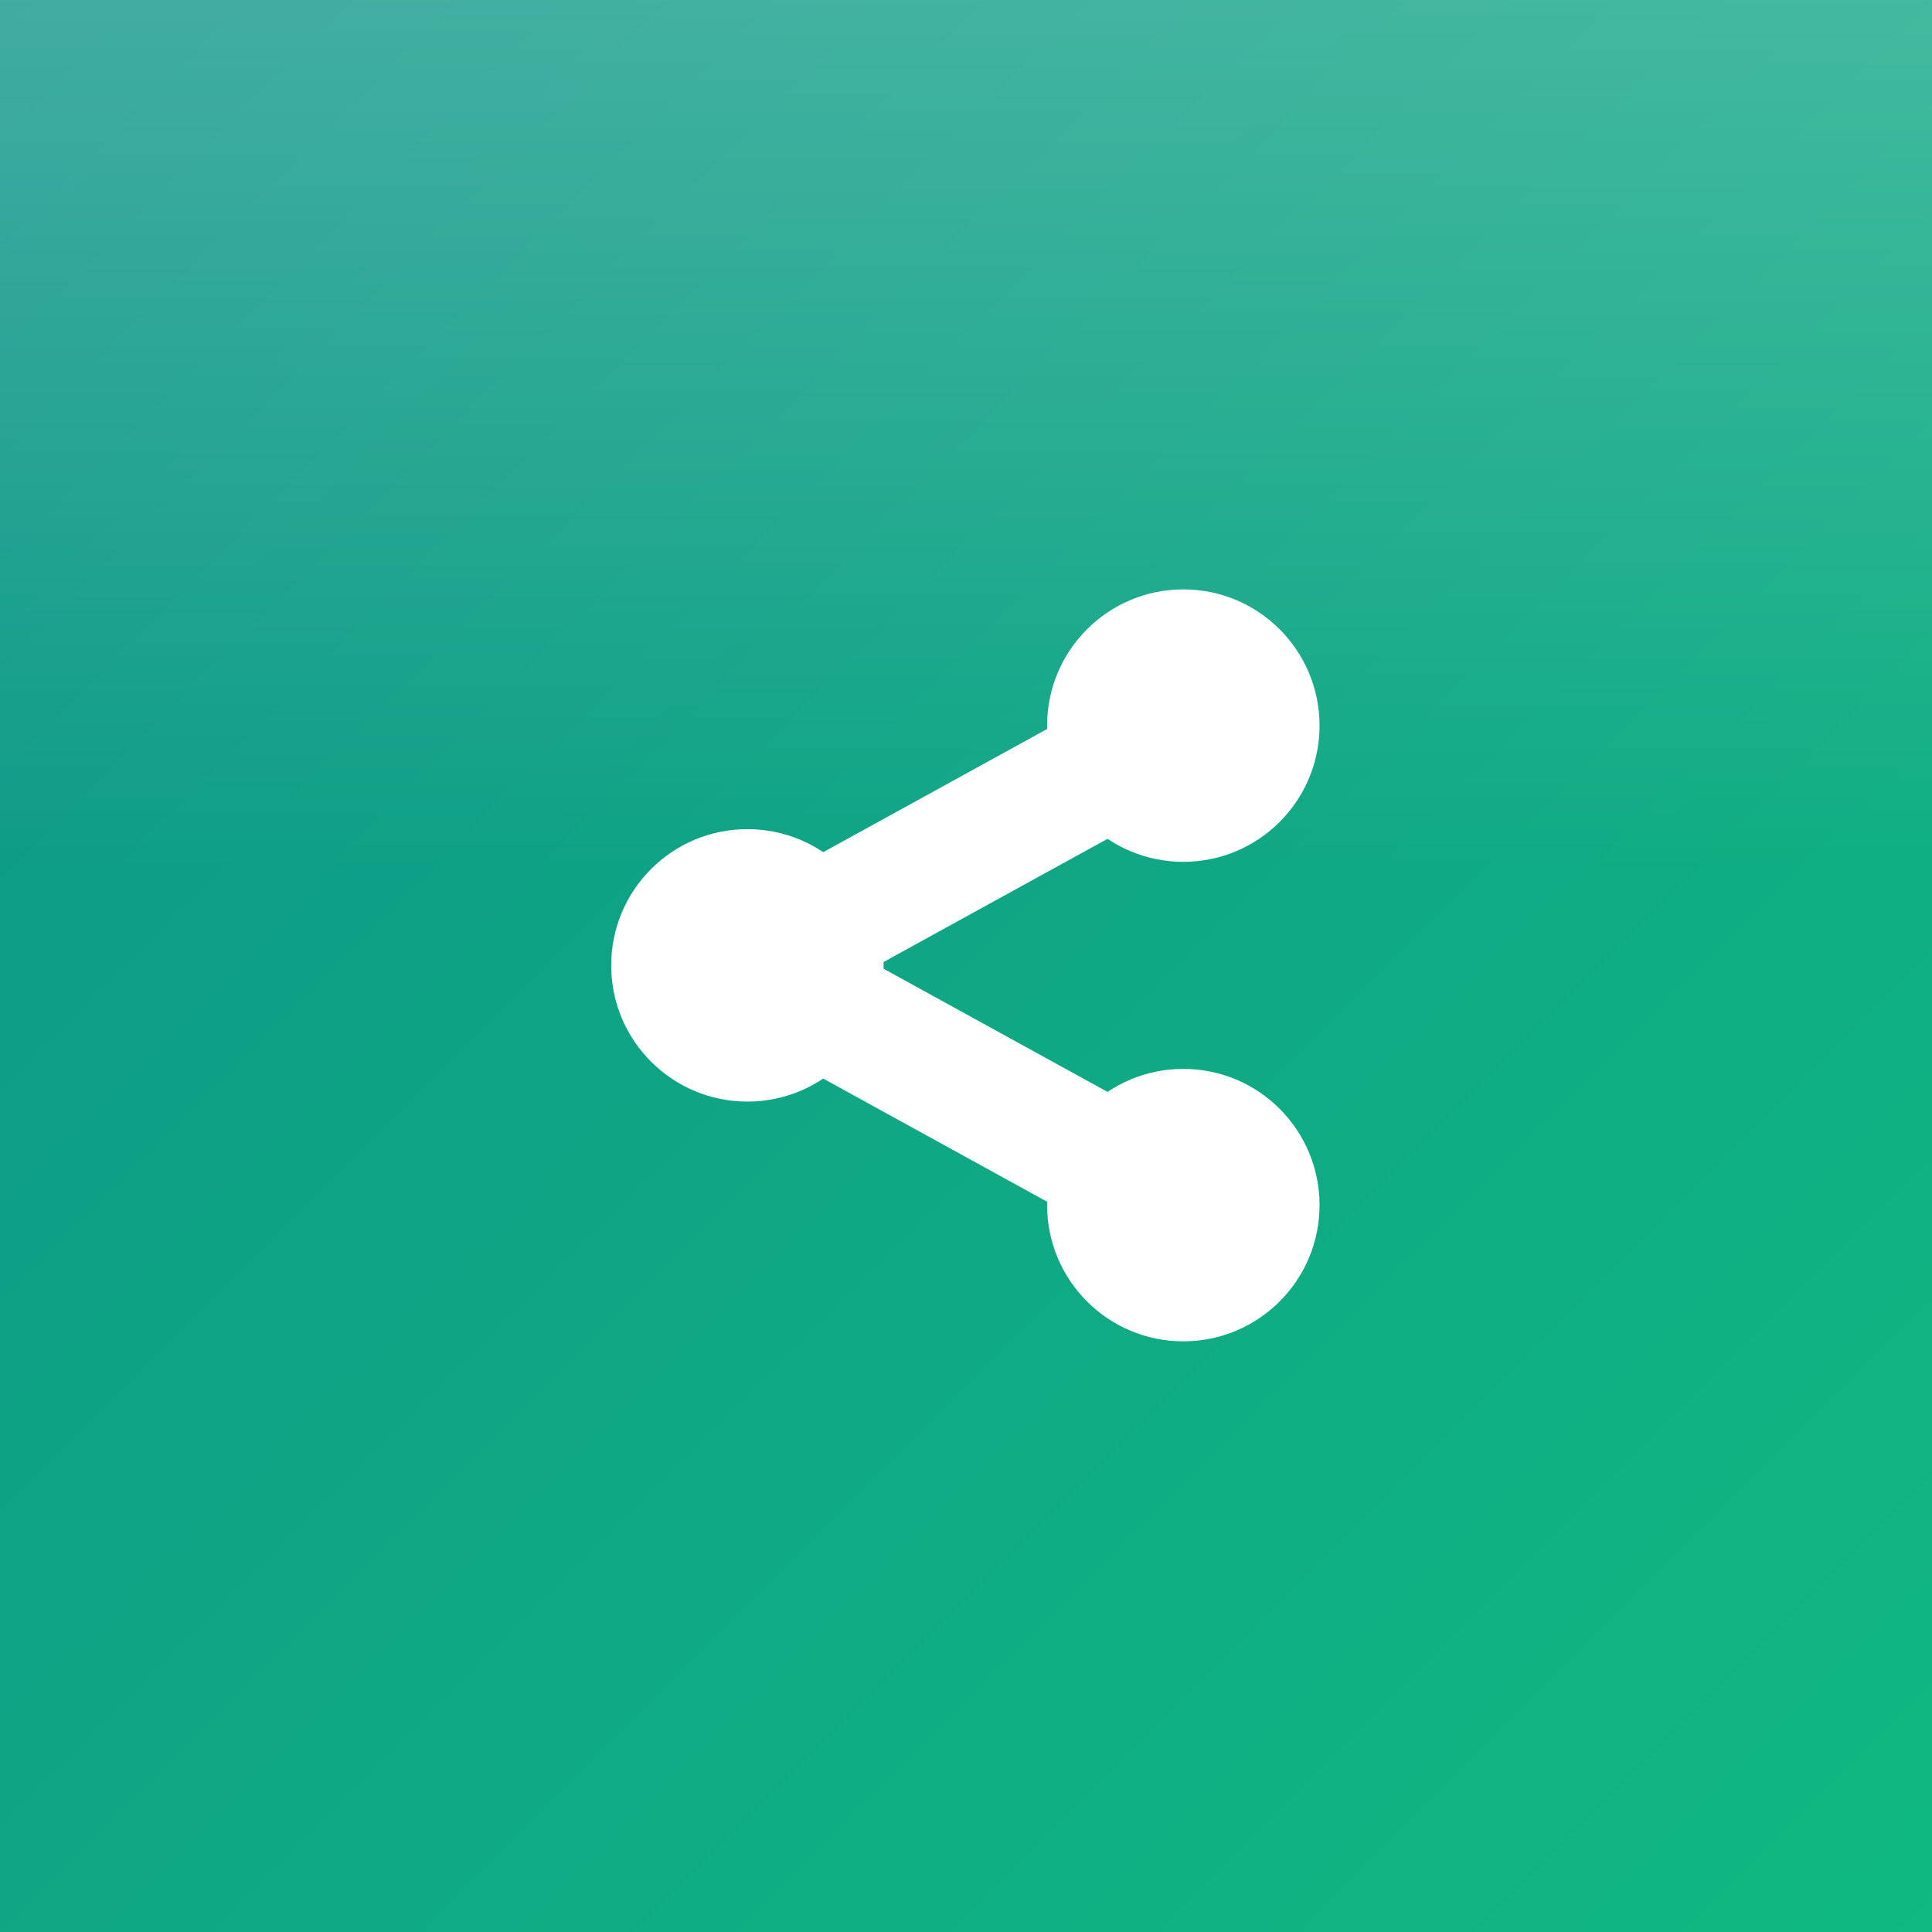
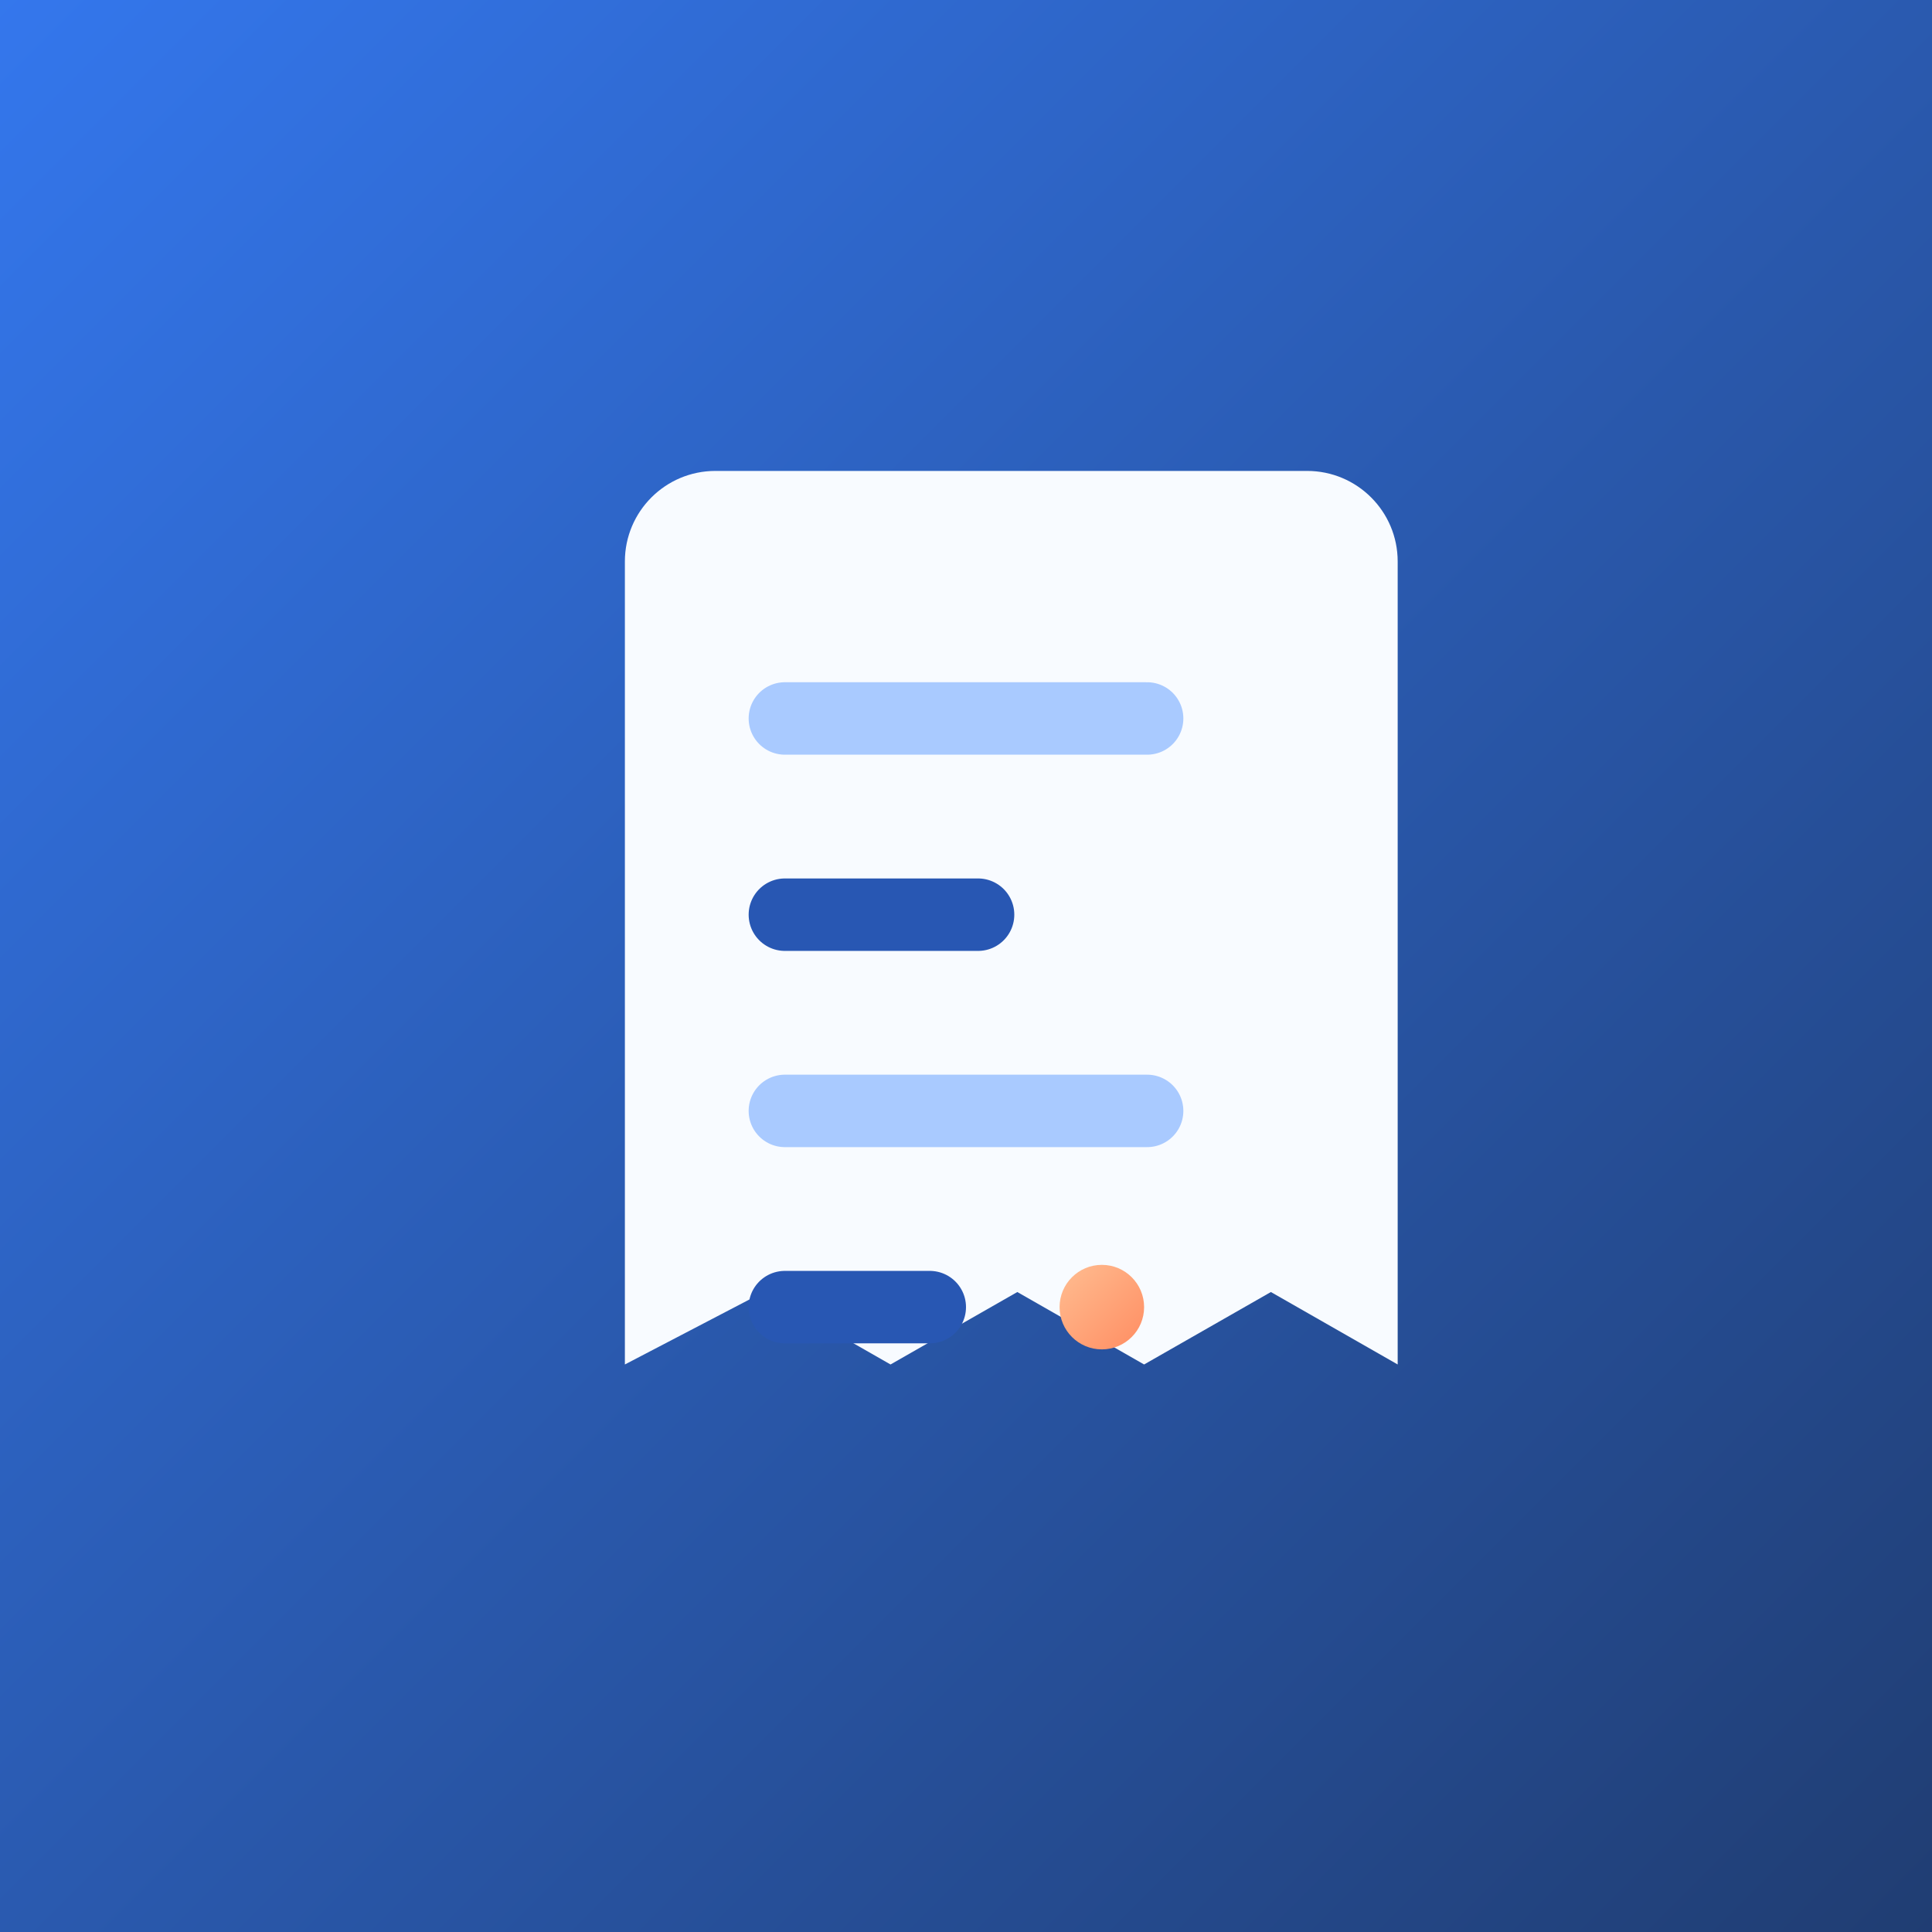
<svg xmlns="http://www.w3.org/2000/svg" viewBox="0 0 512 512">
  <defs>
-     <linearGradient id="fs-bg" x1="0" y1="0" x2="1" y2="1">
-       <stop offset="0" stop-color="#0d9488" />
-       <stop offset="1" stop-color="#10b981" />
+     <linearGradient id="tile" x1="0" y1="0" x2="1" y2="1">
+       <stop offset="0" stop-color="#3477ed" />
+       <stop offset="1" stop-color="#203d72" />
    </linearGradient>
-     <linearGradient id="fs-sheen" x1="0" y1="0" x2="0" y2="1">
-       <stop offset="0" stop-color="#ffffff" stop-opacity="0.22" />
-       <stop offset="0.45" stop-color="#ffffff" stop-opacity="0" />
+     <linearGradient id="accent" x1="0" y1="0" x2="1" y2="1">
+       <stop offset="0" stop-color="#ffbd91" />
+       <stop offset="1" stop-color="#ff8d62" />
    </linearGradient>
  </defs>
-   <rect x="0" y="0" width="512" height="512" fill="url(#fs-bg)" />
-   <rect x="0" y="0" width="512" height="512" fill="url(#fs-sheen)" />
-   <g transform="translate(71 71) scale(0.722)">
-     <g stroke="#ffffff" stroke-width="46" stroke-linecap="round">
-       <line x1="176" y1="256" x2="336" y2="168" />
-       <line x1="176" y1="256" x2="336" y2="344" />
-     </g>
-     <g fill="#ffffff">
-       <circle cx="176" cy="256" r="50" />
-       <circle cx="336" cy="168" r="50" />
-       <circle cx="336" cy="344" r="50" />
-     </g>
+   <rect width="512" height="512" fill="url(#tile)" />
+   <g transform="translate(51.2 51.2) scale(.8)">
+     <path d="M143 92h226a30 30 0 0 1 30 30v266l-42-24-42 24-42-24-42 24-42-24-46 24V122a30 30 0 0 1 30-30Z" fill="#f8fbff" />
+     <path d="M196 174h120" stroke="#a9caff" stroke-width="24" stroke-linecap="round" />
+     <path d="M196 239h64" stroke="#2857b3" stroke-width="24" stroke-linecap="round" />
+     <path d="M284 239h32" stroke="url(#accent)" stroke-width="24" stroke-linecap="round" />
+     <path d="M196 304h120" stroke="#a9caff" stroke-width="24" stroke-linecap="round" />
+     <path d="M196 369h48" stroke="#2857b3" stroke-width="24" stroke-linecap="round" />
+     <circle cx="301" cy="369" r="14" fill="url(#accent)" />
  </g>
</svg>
